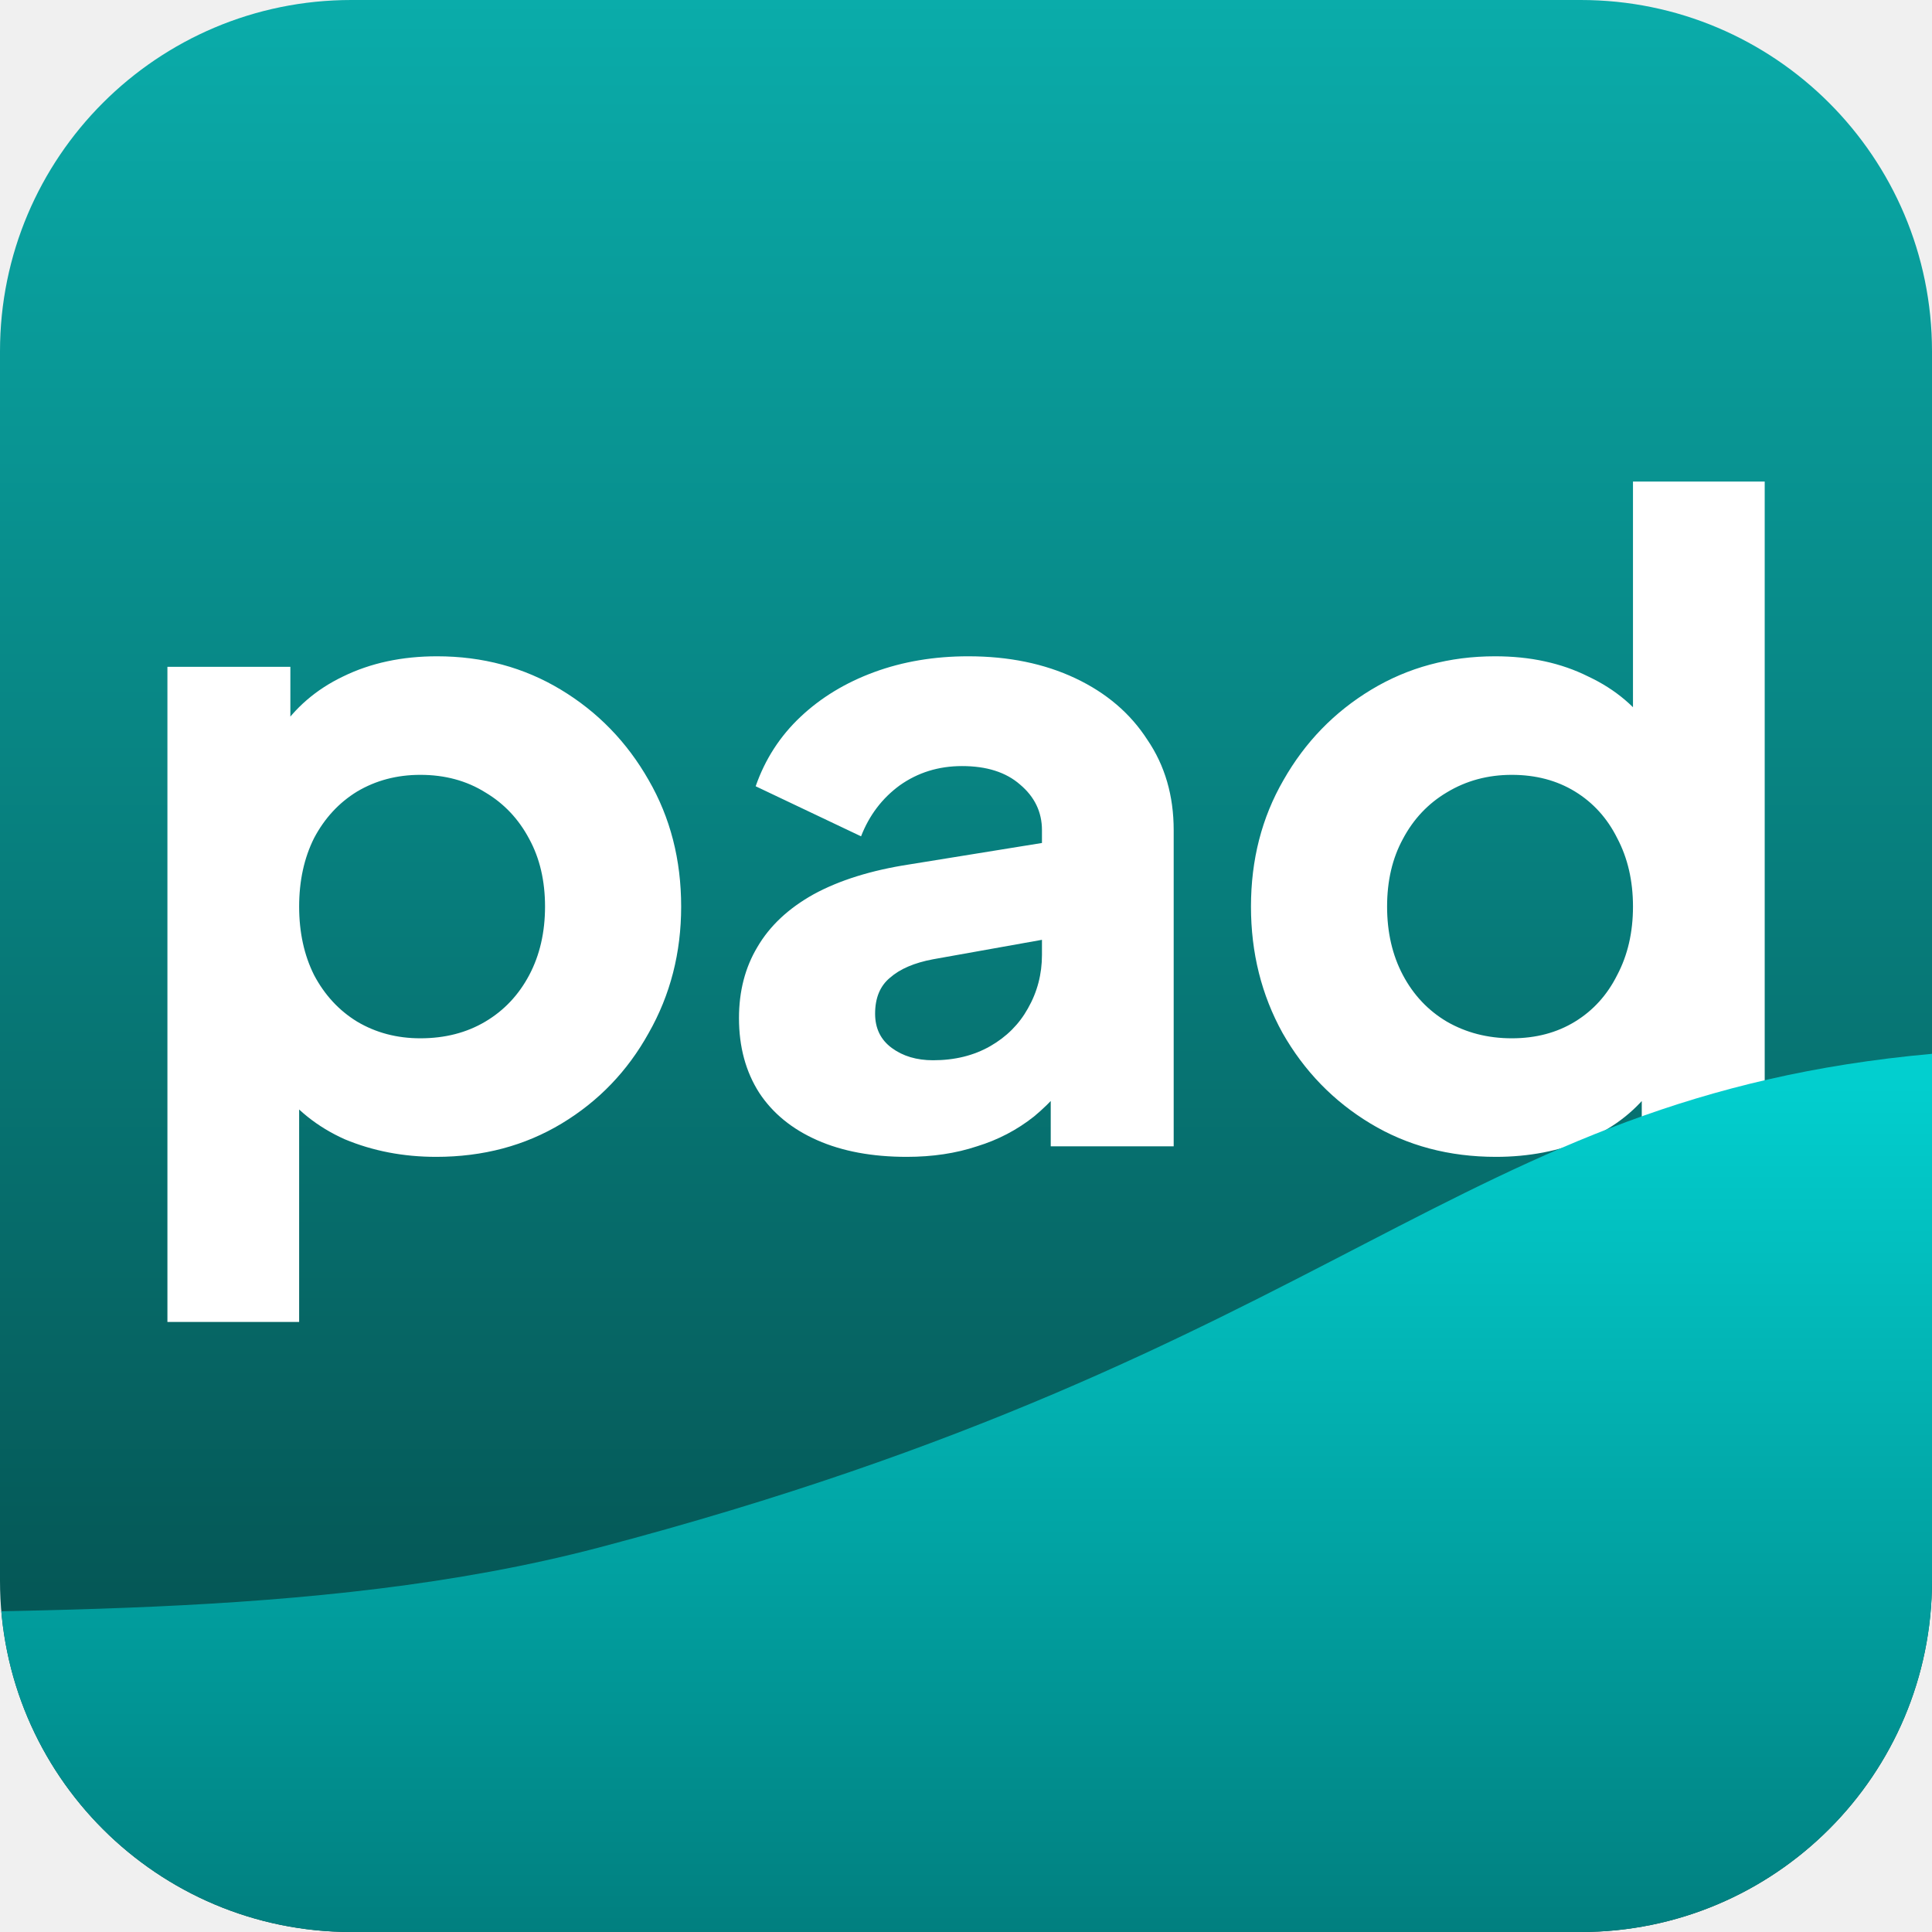
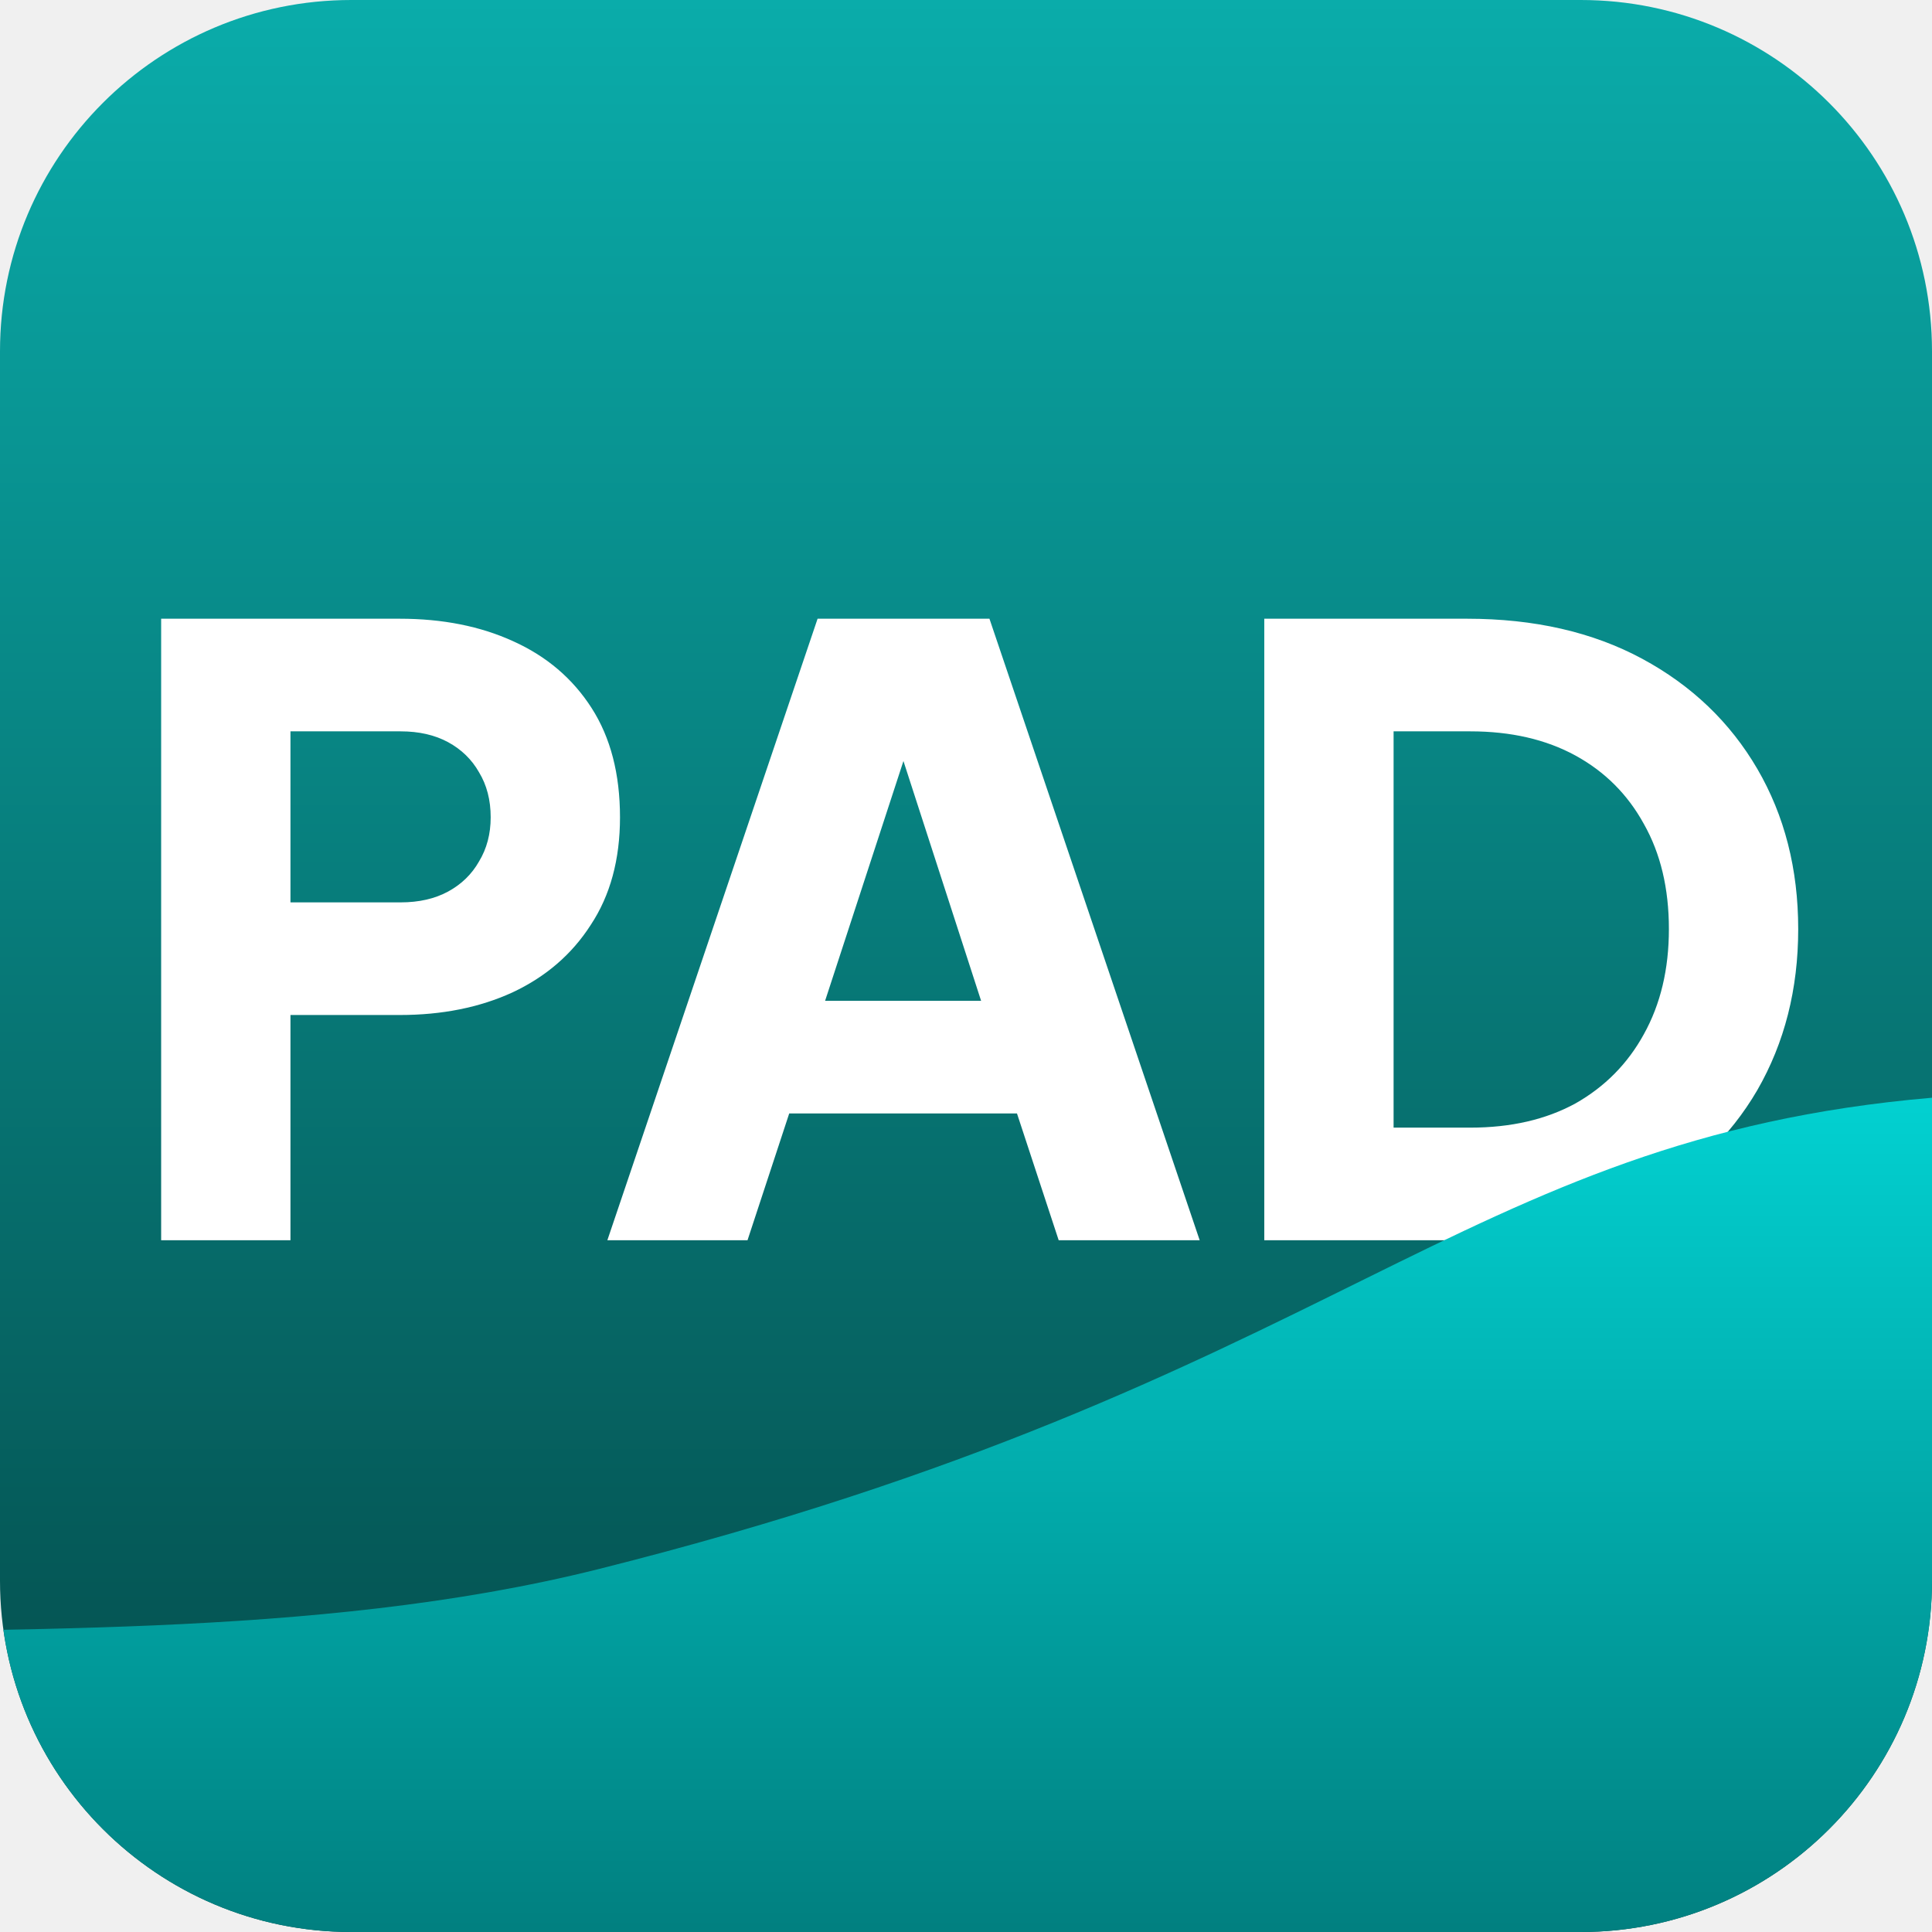
- <svg xmlns="http://www.w3.org/2000/svg" width="300" height="300" viewBox="0 0 300 300" fill="none">
-   <rect width="300" height="300" rx="54.545" fill="url(#paint0_linear_82_2197)" />
-   <path d="M25.997 205.273V103.545H45.088V117.727L43.315 113.636C45.77 109.909 49.088 107.045 53.27 105.045C57.542 102.955 62.406 101.909 67.861 101.909C74.951 101.909 81.361 103.636 87.088 107.091C92.815 110.545 97.361 115.227 100.724 121.136C104.088 126.955 105.77 133.5 105.77 140.773C105.77 147.955 104.088 154.5 100.724 160.409C97.451 166.318 92.951 171 87.224 174.455C81.497 177.909 74.997 179.636 67.724 179.636C62.633 179.636 57.906 178.727 53.542 176.909C49.27 175 45.815 172.227 43.179 168.591L46.451 164.364V205.273H25.997ZM65.27 161.227C69.088 161.227 72.451 160.364 75.361 158.636C78.27 156.909 80.542 154.5 82.179 151.409C83.815 148.318 84.633 144.773 84.633 140.773C84.633 136.773 83.815 133.273 82.179 130.273C80.542 127.182 78.27 124.773 75.361 123.045C72.451 121.227 69.088 120.318 65.27 120.318C61.633 120.318 58.361 121.182 55.451 122.909C52.633 124.636 50.406 127.045 48.77 130.136C47.224 133.227 46.451 136.773 46.451 140.773C46.451 144.773 47.224 148.318 48.77 151.409C50.406 154.5 52.633 156.909 55.451 158.636C58.361 160.364 61.633 161.227 65.27 161.227ZM140.795 179.636C135.431 179.636 130.795 178.773 126.886 177.045C122.977 175.318 119.977 172.864 117.886 169.682C115.795 166.409 114.749 162.545 114.749 158.091C114.749 153.909 115.704 150.227 117.613 147.045C119.522 143.773 122.431 141.045 126.34 138.864C130.34 136.682 135.295 135.136 141.204 134.227L163.977 130.545V145.545L144.886 148.955C141.977 149.5 139.749 150.455 138.204 151.818C136.658 153.091 135.886 154.955 135.886 157.409C135.886 159.682 136.749 161.455 138.477 162.727C140.204 164 142.34 164.636 144.886 164.636C148.249 164.636 151.204 163.909 153.749 162.455C156.295 161 158.249 159.045 159.613 156.591C161.068 154.045 161.795 151.273 161.795 148.273V128.909C161.795 126.091 160.658 123.727 158.386 121.818C156.204 119.909 153.204 118.955 149.386 118.955C145.749 118.955 142.522 119.955 139.704 121.955C136.977 123.955 134.977 126.591 133.704 129.864L117.34 122.091C118.795 117.909 121.113 114.318 124.295 111.318C127.477 108.318 131.295 106 135.749 104.364C140.204 102.727 145.068 101.909 150.34 101.909C156.613 101.909 162.158 103.045 166.977 105.318C171.795 107.591 175.522 110.773 178.158 114.864C180.886 118.864 182.249 123.545 182.249 128.909V178H163.158V166L167.795 165.182C165.613 168.455 163.204 171.182 160.568 173.364C157.931 175.455 154.977 177 151.704 178C148.431 179.091 144.795 179.636 140.795 179.636ZM232.296 179.636C225.023 179.636 218.523 177.909 212.796 174.455C207.069 171 202.523 166.318 199.159 160.409C195.887 154.5 194.25 147.955 194.25 140.773C194.25 133.5 195.932 126.955 199.296 121.136C202.659 115.227 207.205 110.545 212.932 107.091C218.659 103.636 225.069 101.909 232.159 101.909C237.614 101.909 242.432 102.955 246.614 105.045C250.887 107.045 254.25 109.909 256.705 113.636L253.569 117.727V74.773H274.023V178H254.932V164.364L256.841 168.591C254.296 172.227 250.841 175 246.478 176.909C242.114 178.727 237.387 179.636 232.296 179.636ZM234.75 161.227C238.478 161.227 241.75 160.364 244.569 158.636C247.387 156.909 249.569 154.5 251.114 151.409C252.75 148.318 253.569 144.773 253.569 140.773C253.569 136.773 252.75 133.227 251.114 130.136C249.569 127.045 247.387 124.636 244.569 122.909C241.75 121.182 238.478 120.318 234.75 120.318C231.023 120.318 227.659 121.227 224.659 123.045C221.75 124.773 219.478 127.182 217.841 130.273C216.205 133.273 215.387 136.773 215.387 140.773C215.387 144.773 216.205 148.318 217.841 151.409C219.478 154.5 221.75 156.909 224.659 158.636C227.659 160.364 231.023 161.227 234.75 161.227Z" fill="white" />
-   <mask id="mask0_82_2197" style="mask-type:alpha" maskUnits="userSpaceOnUse" x="0" y="0" width="300" height="300">
-     <rect width="300" height="300" rx="54.545" fill="black" />
+ <svg xmlns="http://www.w3.org/2000/svg" width="44" height="44" viewBox="0 0 44 44" fill="none">
+   <rect width="44" height="44" rx="8" fill="url(#paint0_linear_81_1890)" />
+   <path d="M3.67 28.246V14.091H9.104C10.079 14.091 10.94 14.262 11.688 14.604C12.447 14.946 13.043 15.453 13.473 16.124C13.904 16.795 14.12 17.625 14.12 18.613C14.12 19.576 13.898 20.393 13.454 21.064C13.024 21.735 12.428 22.248 11.668 22.603C10.921 22.945 10.066 23.116 9.104 23.116H6.615V28.246H3.67ZM6.615 20.551H9.123C9.541 20.551 9.902 20.469 10.206 20.304C10.509 20.139 10.744 19.911 10.909 19.62C11.086 19.329 11.175 18.993 11.175 18.613C11.175 18.22 11.086 17.878 10.909 17.587C10.744 17.296 10.509 17.068 10.206 16.903C9.902 16.738 9.541 16.656 9.123 16.656H6.615V20.551ZM13.832 28.246L18.62 14.091H22.534L27.322 28.246H24.111L23.161 25.358H17.974L17.024 28.246H13.832ZM18.791 22.793H22.344L20.178 16.105H20.976L18.791 22.793ZM28.793 28.246V14.091H33.41C34.942 14.091 36.272 14.395 37.4 15.003C38.527 15.611 39.401 16.447 40.022 17.511C40.642 18.575 40.953 19.791 40.953 21.159C40.953 22.527 40.642 23.749 40.022 24.826C39.401 25.89 38.527 26.726 37.4 27.334C36.272 27.942 34.942 28.246 33.41 28.246H28.793ZM31.738 25.681H33.486C34.41 25.681 35.208 25.497 35.88 25.13C36.551 24.75 37.07 24.224 37.438 23.553C37.818 22.869 38.008 22.071 38.008 21.159C38.008 20.234 37.818 19.436 37.438 18.765C37.07 18.094 36.551 17.574 35.88 17.207C35.208 16.84 34.41 16.656 33.486 16.656H31.738V25.681Z" fill="white" />
+   <mask id="mask0_81_1890" style="mask-type:alpha" maskUnits="userSpaceOnUse" x="0" y="0" width="44" height="44">
+     <rect width="44" height="44" rx="8" fill="black" />
  </mask>
-   <g mask="url(#mask0_82_2197)">
-     <path d="M92.99 240.303C4.271 263.637 -109.091 230.303 -109.091 286.97V313.637H300V163.637C226.068 170.303 208.198 210.003 92.99 240.303Z" fill="url(#paint1_linear_82_2197)" />
+   <g mask="url(#mask0_81_1890)">
+     <path d="M13.639 35.733C0.627 39 -16 34.333 -16 42.267V46H44V25C33.157 25.933 30.536 31.491 13.639 35.733Z" fill="url(#paint1_linear_81_1890)" />
  </g>
  <defs>
-     <linearGradient id="paint0_linear_82_2197" x1="150" y1="300" x2="150" y2="0" gradientUnits="userSpaceOnUse">
+     <linearGradient id="paint0_linear_81_1890" x1="22" y1="44" x2="22" y2="0" gradientUnits="userSpaceOnUse">
      <stop stop-color="#044645" />
      <stop offset="1" stop-color="#0AACAA" />
    </linearGradient>
-     <linearGradient id="paint1_linear_82_2197" x1="95.454" y1="313.637" x2="95.454" y2="143.637" gradientUnits="userSpaceOnUse">
+     <linearGradient id="paint1_linear_81_1890" x1="14" y1="46" x2="14" y2="22.2" gradientUnits="userSpaceOnUse">
      <stop stop-color="#017777" />
      <stop offset="1" stop-color="#02DDDD" />
    </linearGradient>
  </defs>
</svg>
